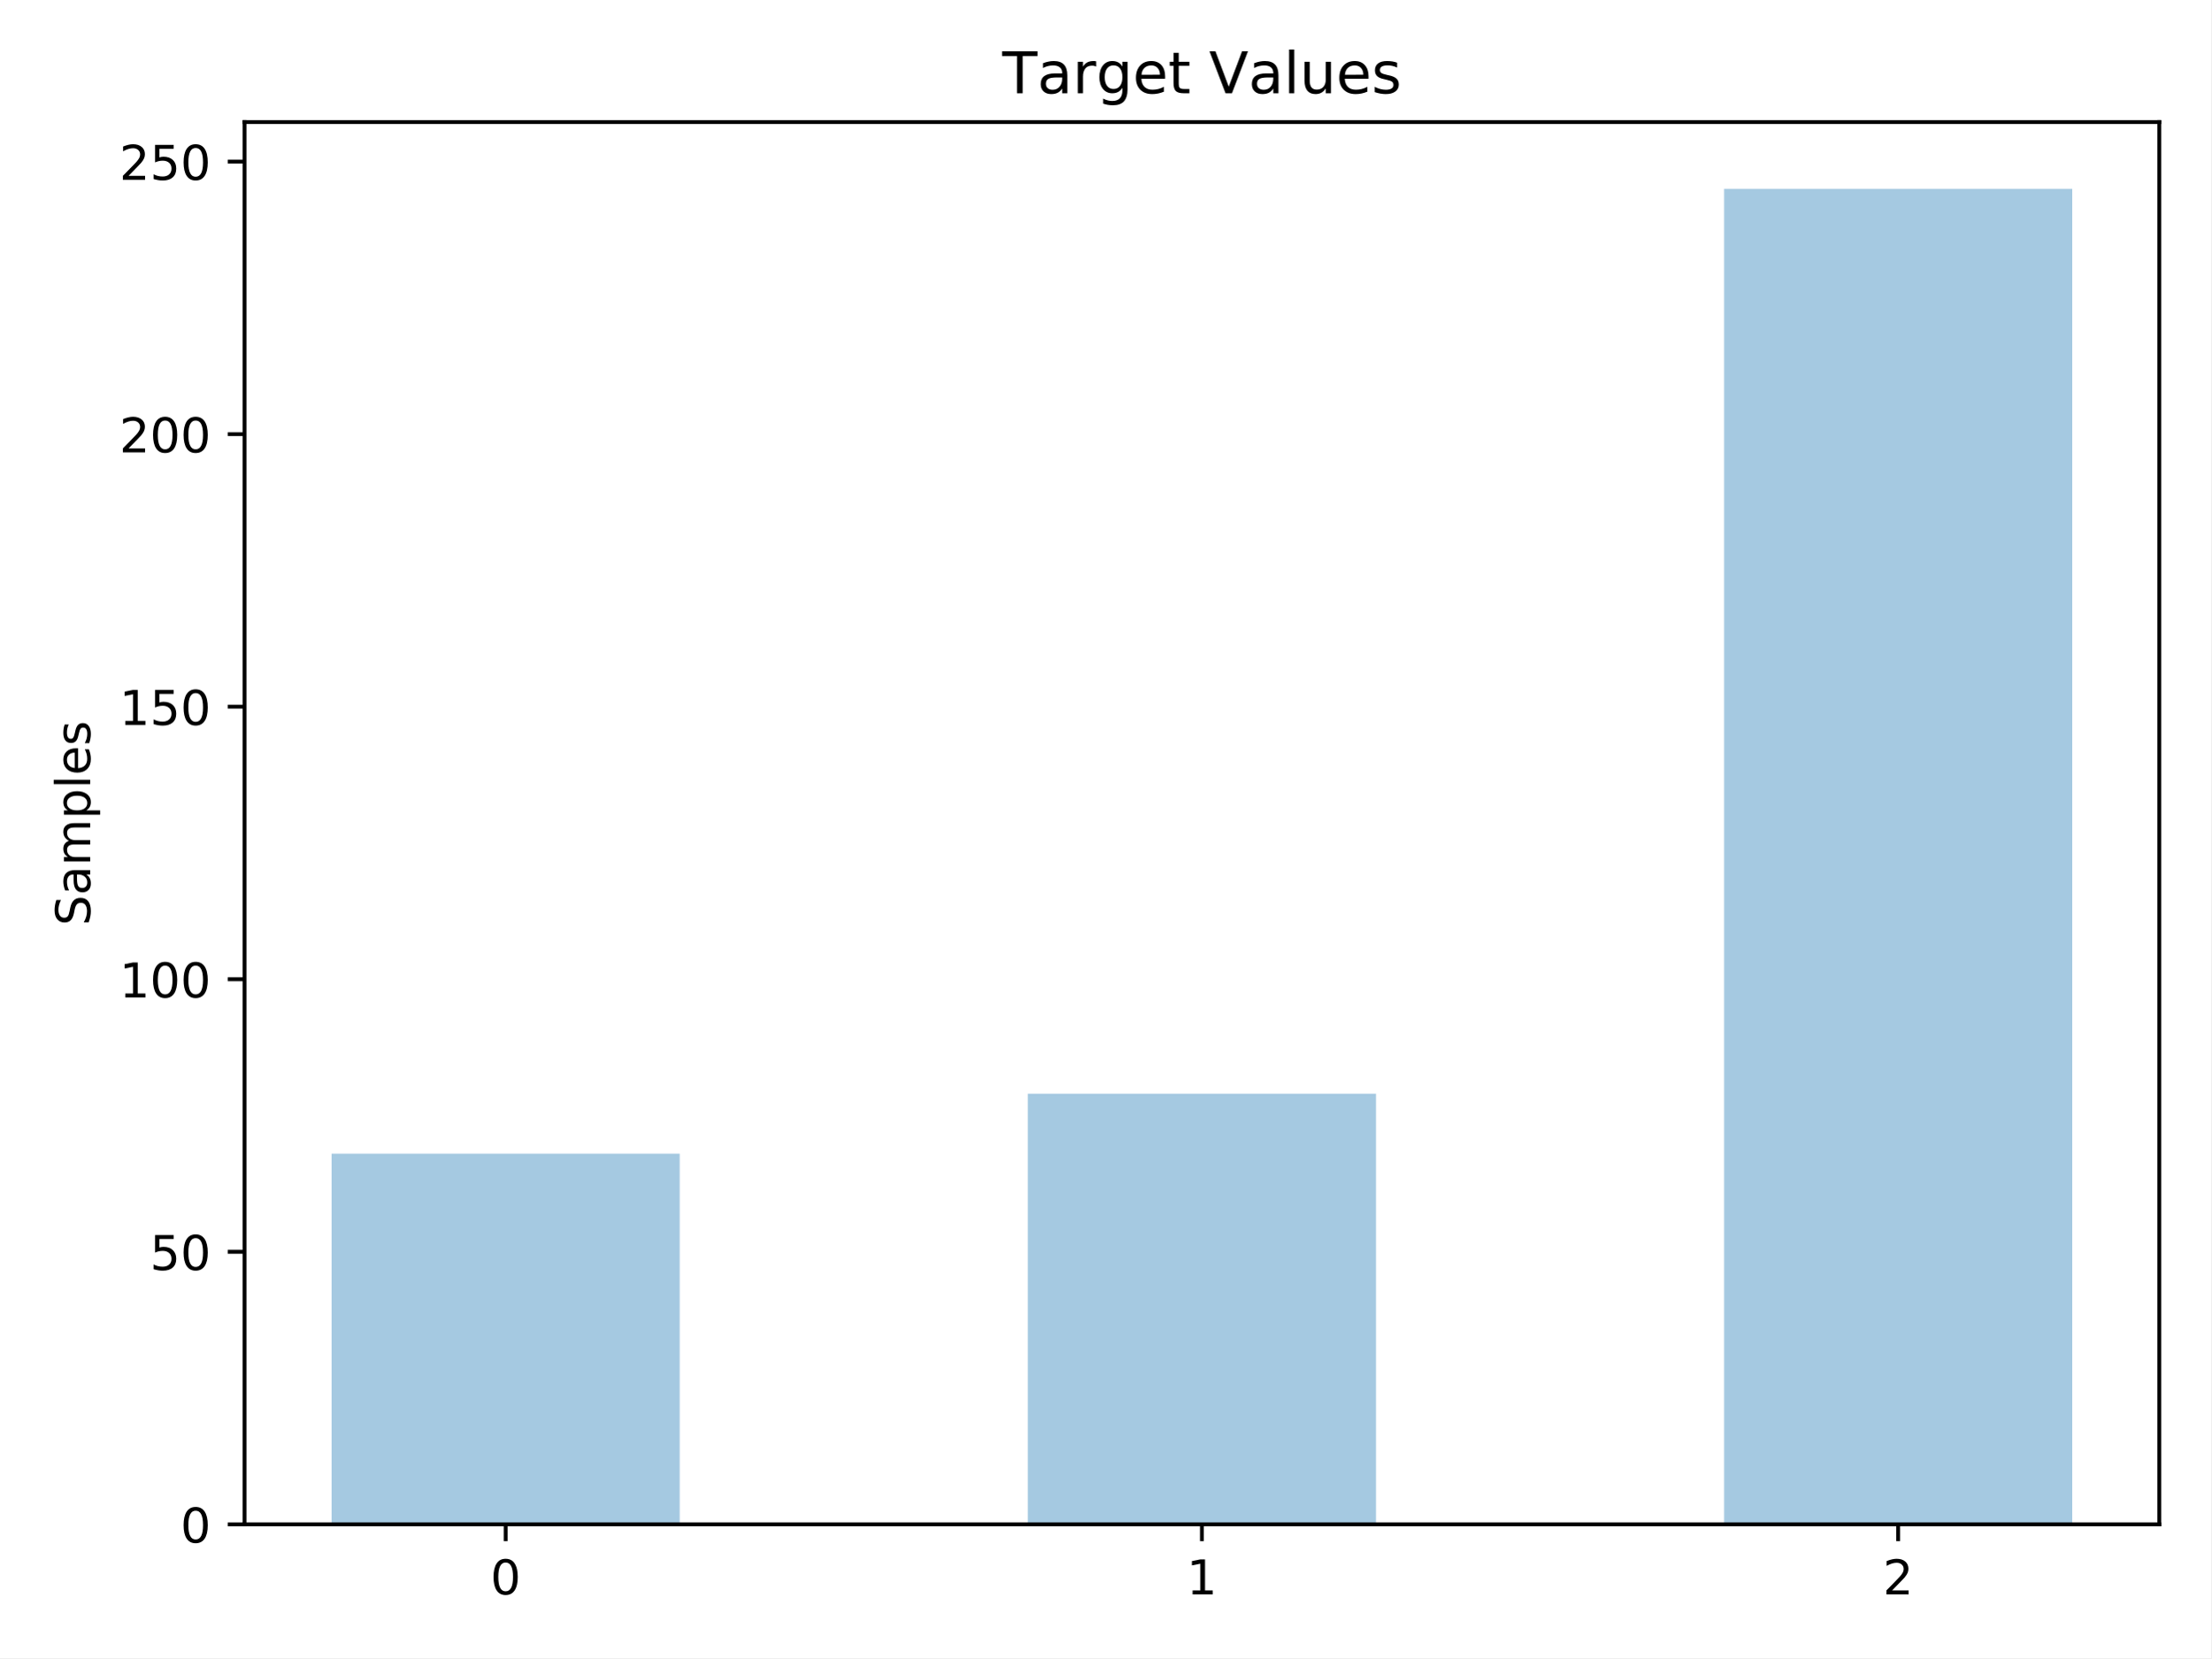
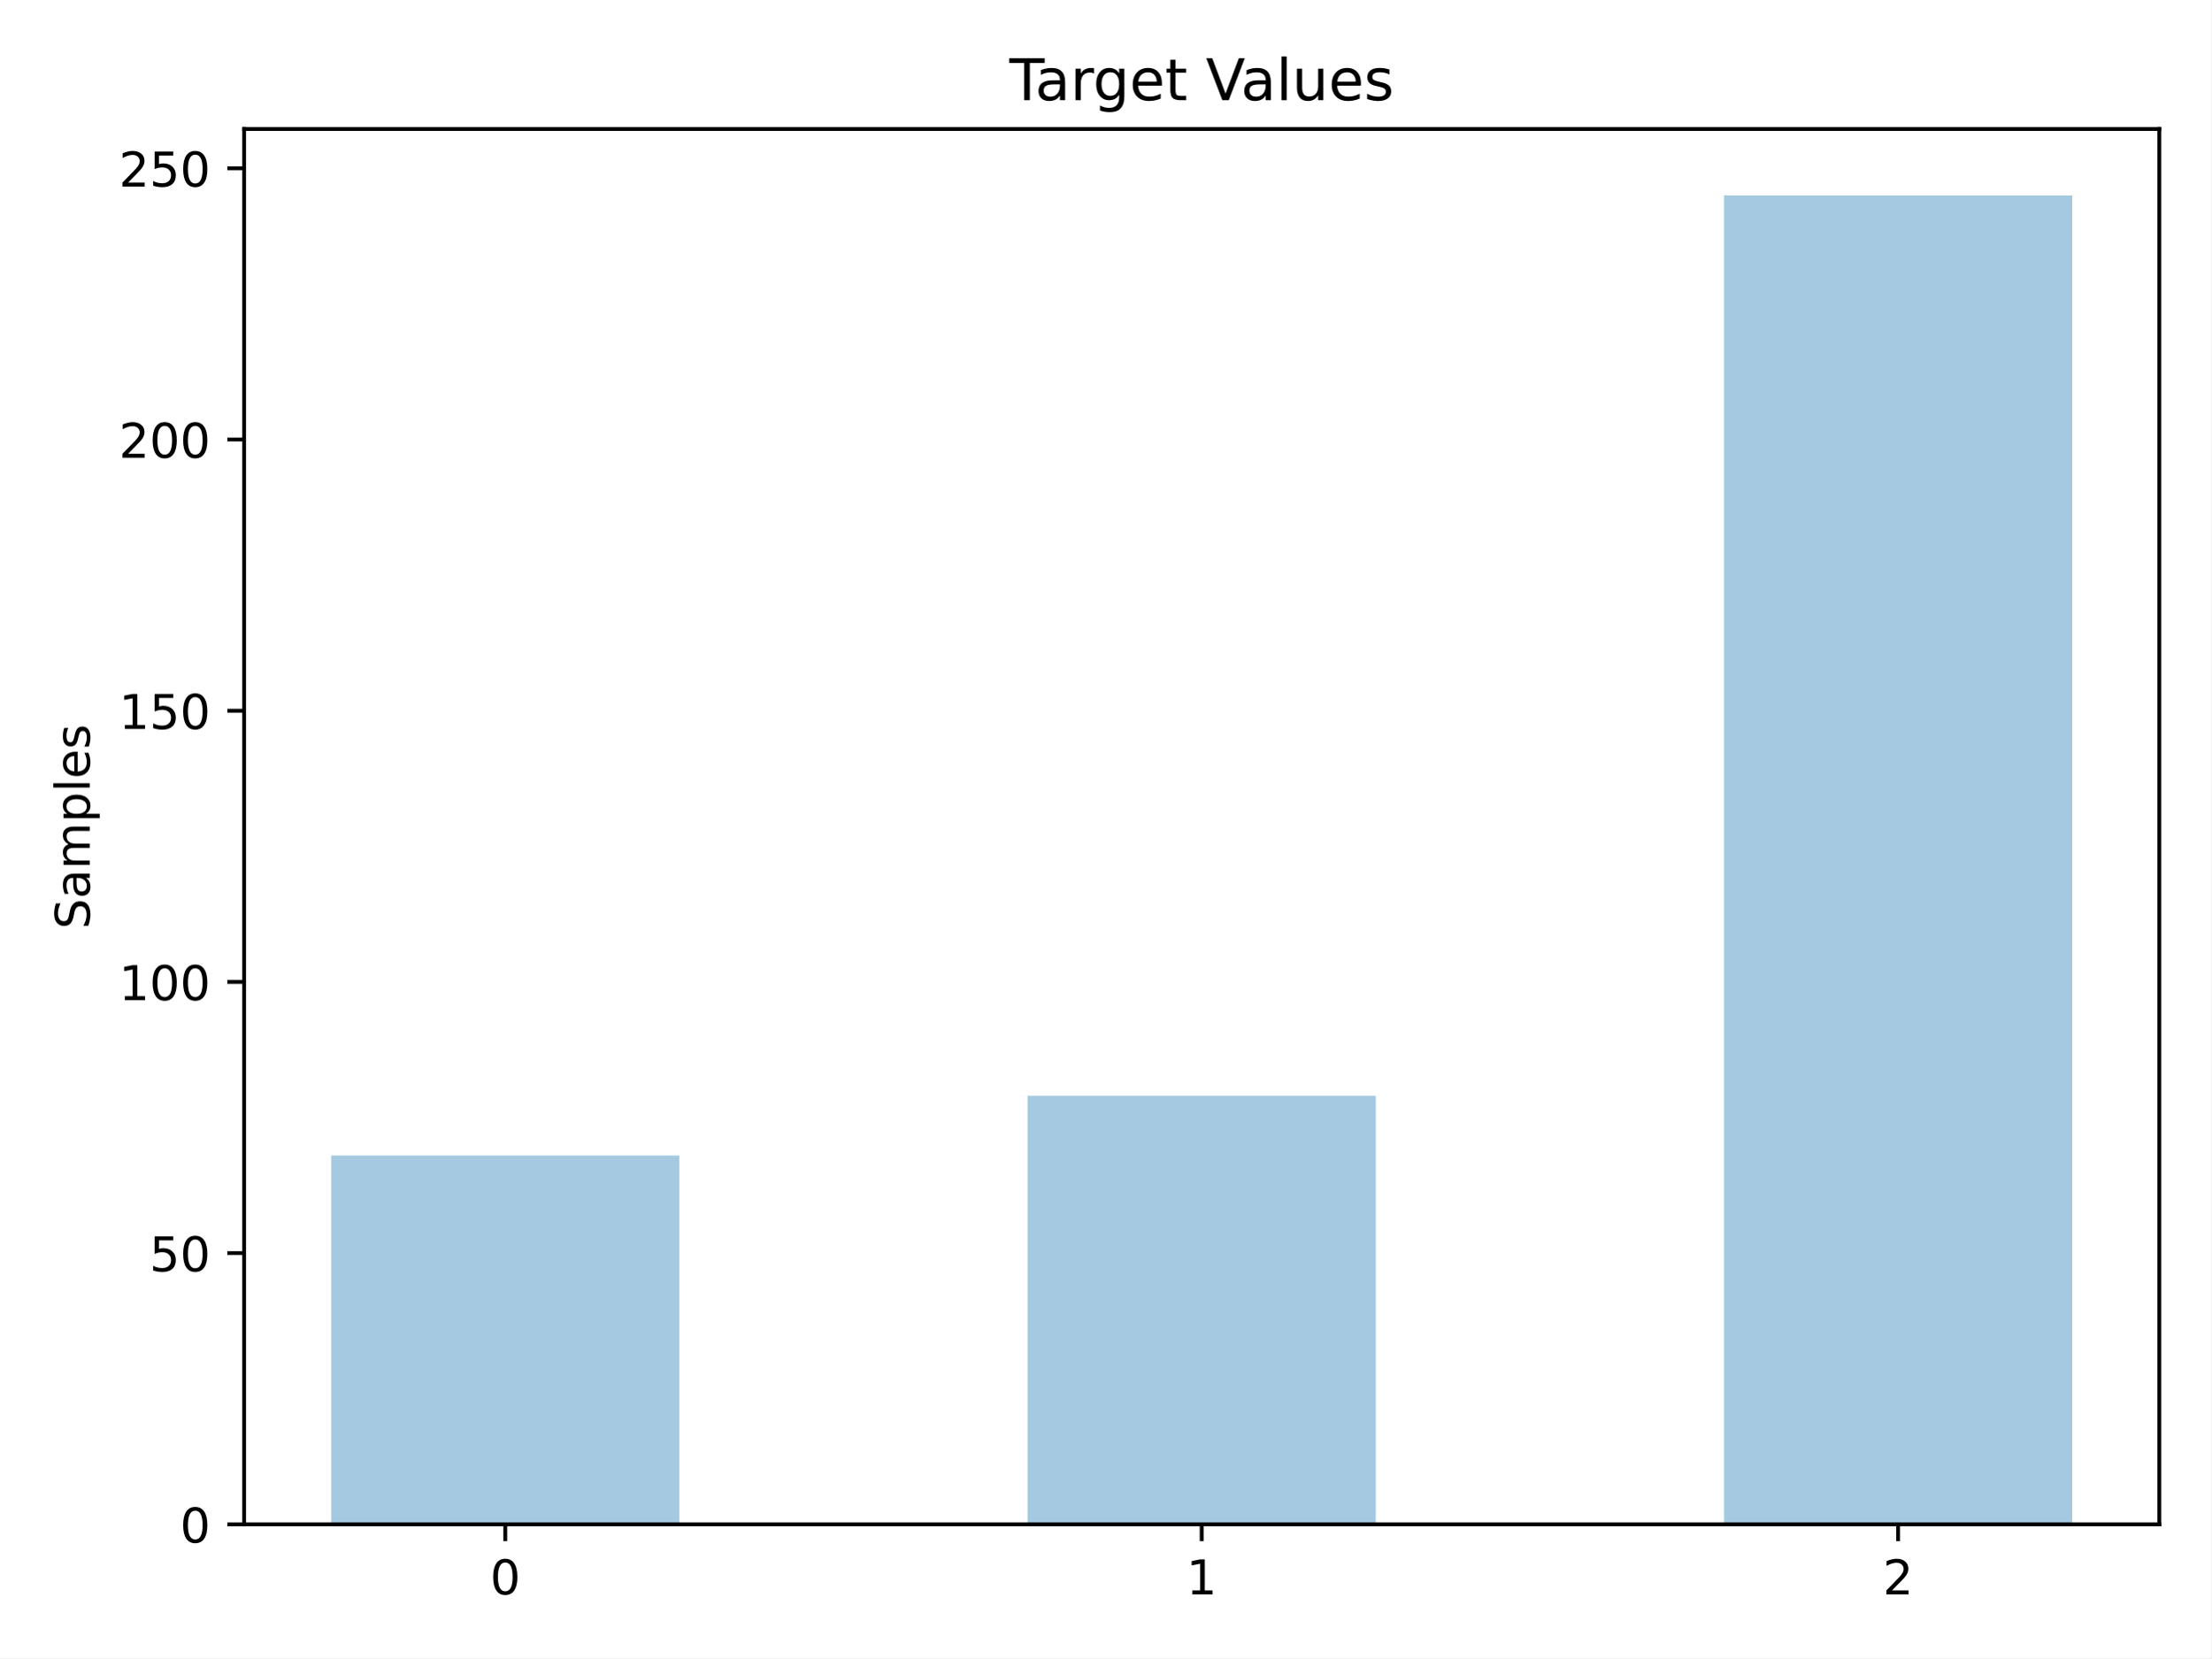
<svg xmlns="http://www.w3.org/2000/svg" xmlns:xlink="http://www.w3.org/1999/xlink" height="345.6pt" version="1.1" viewBox="0 0 460.8 345.6" width="460.8pt">
  <defs>
    <style type="text/css">
- *{stroke-linecap:butt;stroke-linejoin:round;white-space:pre;}
+ *{stroke-linecap:butt;stroke-linejoin:round;}
  </style>
  </defs>
  <g id="figure_1">
    <g id="patch_1">
      <path d="M 0 345.6  L 460.8 345.6  L 460.8 0  L 0 0  z " style="fill:#ffffff;" />
    </g>
    <g id="axes_1">
      <g id="patch_2">
-         <path d="M 50.96 317.72  L 450 317.72  L 450 25.44  L 50.96 25.44  z " style="fill:#ffffff;" />
+         <path d="M 50.87 317.72  L 450 317.72  L 450 26.88  L 50.87 26.88  z " style="fill:#ffffff;" />
      </g>
      <g id="patch_3">
-         <path clip-path="url(#pd3512b3530)" d="M 69.098 317.72  L 141.651 317.72  L 141.651 240.46  L 69.098 240.46  z " style="fill:#1f77b4;opacity:0.4;" />
+         <path clip-path="url(#p454219a281)" d="M 69.012 317.72  L 141.581 317.72  L 141.581 240.841  L 69.012 240.841  z " style="fill:#1f77b4;opacity:0.4;" />
      </g>
      <g id="patch_4">
-         <path clip-path="url(#pd3512b3530)" d="M 141.651 317.72  L 214.204 317.72  L 214.204 317.72  L 141.651 317.72  z " style="fill:#1f77b4;opacity:0.4;" />
+         <path clip-path="url(#p454219a281)" d="M 141.581 317.72  L 214.15 317.72  L 214.15 317.72  L 141.581 317.72  z " style="fill:#1f77b4;opacity:0.4;" />
      </g>
      <g id="patch_5">
-         <path clip-path="url(#pd3512b3530)" d="M 214.204 317.72  L 286.756 317.72  L 286.756 227.962  L 214.204 227.962  z " style="fill:#1f77b4;opacity:0.4;" />
+         <path clip-path="url(#p454219a281)" d="M 214.15 317.72  L 286.72 317.72  L 286.72 228.405  L 214.15 228.405  z " style="fill:#1f77b4;opacity:0.4;" />
      </g>
      <g id="patch_6">
-         <path clip-path="url(#pd3512b3530)" d="M 286.756 317.72  L 359.309 317.72  L 359.309 317.72  L 286.756 317.72  z " style="fill:#1f77b4;opacity:0.4;" />
+         <path clip-path="url(#p454219a281)" d="M 286.72 317.72  L 359.289 317.72  L 359.289 317.72  L 286.72 317.72  z " style="fill:#1f77b4;opacity:0.4;" />
      </g>
      <g id="patch_7">
-         <path clip-path="url(#pd3512b3530)" d="M 359.309 317.72  L 431.862 317.72  L 431.862 39.358  L 359.309 39.358  z " style="fill:#1f77b4;opacity:0.4;" />
+         <path clip-path="url(#p454219a281)" d="M 359.289 317.72  L 431.858 317.72  L 431.858 40.73  L 359.289 40.73  z " style="fill:#1f77b4;opacity:0.4;" />
      </g>
      <g id="matplotlib.axis_1">
        <g id="xtick_1">
          <g id="line2d_1">
            <defs>
-               <path d="M 0 0  L 0 3.5  " id="m42df4f9b45" style="stroke:#000000;stroke-width:0.8;" />
-             </defs>
-             <g>
-               <use style="stroke:#000000;stroke-width:0.8;" x="105.375" xlink:href="#m42df4f9b45" y="317.72" />
+               <path d="M 0 0  L 0 3.5  " id="m14d05b543f" style="stroke:#000000;stroke-width:0.8;" />
+             </defs>
+             <g>
+               <use style="stroke:#000000;stroke-width:0.8;" x="105.297" xlink:href="#m14d05b543f" y="317.72" />
            </g>
          </g>
          <g id="text_1">
            <defs>
              <path d="M 31.781 66.406  Q 24.172 66.406 20.328 58.906  Q 16.5 51.422 16.5 36.375  Q 16.5 21.391 20.328 13.891  Q 24.172 6.391 31.781 6.391  Q 39.453 6.391 43.281 13.891  Q 47.125 21.391 47.125 36.375  Q 47.125 51.422 43.281 58.906  Q 39.453 66.406 31.781 66.406  z M 31.781 74.219  Q 44.047 74.219 50.516 64.516  Q 56.984 54.828 56.984 36.375  Q 56.984 17.969 50.516 8.266  Q 44.047 -1.422 31.781 -1.422  Q 19.531 -1.422 13.062 8.266  Q 6.594 17.969 6.594 36.375  Q 6.594 54.828 13.062 64.516  Q 19.531 74.219 31.781 74.219  z " id="DejaVuSans-48" />
            </defs>
-             <g transform="translate(102.1933 332.3184)scale(0.1 -0.1)">
+             <g transform="translate(102.1156 332.3184)scale(0.1 -0.1)">
              <use xlink:href="#DejaVuSans-48" />
            </g>
          </g>
        </g>
        <g id="xtick_2">
          <g id="line2d_2">
            <g>
-               <use style="stroke:#000000;stroke-width:0.8;" x="250.48" xlink:href="#m42df4f9b45" y="317.72" />
+               <use style="stroke:#000000;stroke-width:0.8;" x="250.435" xlink:href="#m14d05b543f" y="317.72" />
            </g>
          </g>
          <g id="text_2">
            <defs>
              <path d="M 12.406 8.297  L 28.516 8.297  L 28.516 63.922  L 10.984 60.406  L 10.984 69.391  L 28.422 72.906  L 38.281 72.906  L 38.281 8.297  L 54.391 8.297  L 54.391 0  L 12.406 0  z " id="DejaVuSans-49" />
            </defs>
-             <g transform="translate(247.2988 332.3184)scale(0.1 -0.1)">
+             <g transform="translate(247.2537 332.3184)scale(0.1 -0.1)">
              <use xlink:href="#DejaVuSans-49" />
            </g>
          </g>
        </g>
        <g id="xtick_3">
          <g id="line2d_3">
            <g>
-               <use style="stroke:#000000;stroke-width:0.8;" x="395.585" xlink:href="#m42df4f9b45" y="317.72" />
+               <use style="stroke:#000000;stroke-width:0.8;" x="395.573" xlink:href="#m14d05b543f" y="317.72" />
            </g>
          </g>
          <g id="text_3">
            <defs>
              <path d="M 19.188 8.297  L 53.609 8.297  L 53.609 0  L 7.328 0  L 7.328 8.297  Q 12.938 14.109 22.625 23.891  Q 32.328 33.688 34.812 36.531  Q 39.547 41.844 41.422 45.531  Q 43.312 49.219 43.312 52.781  Q 43.312 58.594 39.234 62.25  Q 35.156 65.922 28.609 65.922  Q 23.969 65.922 18.812 64.312  Q 13.672 62.703 7.812 59.422  L 7.812 69.391  Q 13.766 71.781 18.938 73  Q 24.125 74.219 28.422 74.219  Q 39.75 74.219 46.484 68.547  Q 53.219 62.891 53.219 53.422  Q 53.219 48.922 51.531 44.891  Q 49.859 40.875 45.406 35.406  Q 44.188 33.984 37.641 27.219  Q 31.109 20.453 19.188 8.297  z " id="DejaVuSans-50" />
            </defs>
-             <g transform="translate(392.4042 332.3184)scale(0.1 -0.1)">
+             <g transform="translate(392.3919 332.3184)scale(0.1 -0.1)">
              <use xlink:href="#DejaVuSans-50" />
            </g>
          </g>
        </g>
      </g>
      <g id="matplotlib.axis_2">
        <g id="ytick_1">
          <g id="line2d_4">
            <defs>
-               <path d="M 0 0  L -3.5 0  " id="mf4c20200fe" style="stroke:#000000;stroke-width:0.8;" />
-             </defs>
-             <g>
-               <use style="stroke:#000000;stroke-width:0.8;" x="50.96" xlink:href="#mf4c20200fe" y="317.72" />
+               <path d="M 0 0  L -3.5 0  " id="m9624053e29" style="stroke:#000000;stroke-width:0.8;" />
+             </defs>
+             <g>
+               <use style="stroke:#000000;stroke-width:0.8;" x="50.87" xlink:href="#m9624053e29" y="317.72" />
            </g>
          </g>
          <g id="text_4">
-             <g transform="translate(37.5975 321.5192)scale(0.1 -0.1)">
+             <g transform="translate(37.5075 321.5192)scale(0.1 -0.1)">
              <use xlink:href="#DejaVuSans-48" />
            </g>
          </g>
        </g>
        <g id="ytick_2">
          <g id="line2d_5">
            <g>
-               <use style="stroke:#000000;stroke-width:0.8;" x="50.96" xlink:href="#mf4c20200fe" y="260.911" />
+               <use style="stroke:#000000;stroke-width:0.8;" x="50.87" xlink:href="#m9624053e29" y="261.191" />
            </g>
          </g>
          <g id="text_5">
            <defs>
              <path d="M 10.797 72.906  L 49.516 72.906  L 49.516 64.594  L 19.828 64.594  L 19.828 46.734  Q 21.969 47.469 24.109 47.828  Q 26.266 48.188 28.422 48.188  Q 40.625 48.188 47.75 41.5  Q 54.891 34.812 54.891 23.391  Q 54.891 11.625 47.562 5.094  Q 40.234 -1.422 26.906 -1.422  Q 22.312 -1.422 17.547 -0.641  Q 12.797 0.141 7.719 1.703  L 7.719 11.625  Q 12.109 9.234 16.797 8.062  Q 21.484 6.891 26.703 6.891  Q 35.156 6.891 40.078 11.328  Q 45.016 15.766 45.016 23.391  Q 45.016 31 40.078 35.438  Q 35.156 39.891 26.703 39.891  Q 22.75 39.891 18.812 39.016  Q 14.891 38.141 10.797 36.281  z " id="DejaVuSans-53" />
            </defs>
-             <g transform="translate(31.235 264.7107)scale(0.1 -0.1)">
+             <g transform="translate(31.145 264.9905)scale(0.1 -0.1)">
              <use xlink:href="#DejaVuSans-53" />
              <use x="63.623" xlink:href="#DejaVuSans-48" />
            </g>
          </g>
        </g>
        <g id="ytick_3">
          <g id="line2d_6">
            <g>
-               <use style="stroke:#000000;stroke-width:0.8;" x="50.96" xlink:href="#mf4c20200fe" y="204.103" />
+               <use style="stroke:#000000;stroke-width:0.8;" x="50.87" xlink:href="#m9624053e29" y="204.663" />
            </g>
          </g>
          <g id="text_6">
-             <g transform="translate(24.8725 207.9021)scale(0.1 -0.1)">
+             <g transform="translate(24.7825 208.4619)scale(0.1 -0.1)">
              <use xlink:href="#DejaVuSans-49" />
              <use x="63.623" xlink:href="#DejaVuSans-48" />
              <use x="127.246" xlink:href="#DejaVuSans-48" />
            </g>
          </g>
        </g>
        <g id="ytick_4">
          <g id="line2d_7">
            <g>
-               <use style="stroke:#000000;stroke-width:0.8;" x="50.96" xlink:href="#mf4c20200fe" y="147.294" />
+               <use style="stroke:#000000;stroke-width:0.8;" x="50.87" xlink:href="#m9624053e29" y="148.134" />
            </g>
          </g>
          <g id="text_7">
-             <g transform="translate(24.8725 151.0936)scale(0.1 -0.1)">
+             <g transform="translate(24.7825 151.9332)scale(0.1 -0.1)">
              <use xlink:href="#DejaVuSans-49" />
              <use x="63.623" xlink:href="#DejaVuSans-53" />
              <use x="127.246" xlink:href="#DejaVuSans-48" />
            </g>
          </g>
        </g>
        <g id="ytick_5">
          <g id="line2d_8">
            <g>
-               <use style="stroke:#000000;stroke-width:0.8;" x="50.96" xlink:href="#mf4c20200fe" y="90.486" />
+               <use style="stroke:#000000;stroke-width:0.8;" x="50.87" xlink:href="#m9624053e29" y="91.605" />
            </g>
          </g>
          <g id="text_8">
-             <g transform="translate(24.8725 94.28501)scale(0.1 -0.1)">
+             <g transform="translate(24.7825 95.40454)scale(0.1 -0.1)">
              <use xlink:href="#DejaVuSans-50" />
              <use x="63.623" xlink:href="#DejaVuSans-48" />
              <use x="127.246" xlink:href="#DejaVuSans-48" />
            </g>
          </g>
        </g>
        <g id="ytick_6">
          <g id="line2d_9">
            <g>
-               <use style="stroke:#000000;stroke-width:0.8;" x="50.96" xlink:href="#mf4c20200fe" y="33.677" />
+               <use style="stroke:#000000;stroke-width:0.8;" x="50.87" xlink:href="#m9624053e29" y="35.077" />
            </g>
          </g>
          <g id="text_9">
-             <g transform="translate(24.8725 37.47646)scale(0.1 -0.1)">
+             <g transform="translate(24.7825 38.87588)scale(0.1 -0.1)">
              <use xlink:href="#DejaVuSans-50" />
              <use x="63.623" xlink:href="#DejaVuSans-53" />
              <use x="127.246" xlink:href="#DejaVuSans-48" />
            </g>
          </g>
        </g>
        <g id="text_10">
          <defs>
            <path d="M 53.516 70.516  L 53.516 60.891  Q 47.906 63.578 42.922 64.891  Q 37.938 66.219 33.297 66.219  Q 25.25 66.219 20.875 63.094  Q 16.5 59.969 16.5 54.203  Q 16.5 49.359 19.406 46.891  Q 22.312 44.438 30.422 42.922  L 36.375 41.703  Q 47.406 39.594 52.656 34.297  Q 57.906 29 57.906 20.125  Q 57.906 9.516 50.797 4.047  Q 43.703 -1.422 29.984 -1.422  Q 24.812 -1.422 18.969 -0.25  Q 13.141 0.922 6.891 3.219  L 6.891 13.375  Q 12.891 10.016 18.656 8.297  Q 24.422 6.594 29.984 6.594  Q 38.422 6.594 43.016 9.906  Q 47.609 13.234 47.609 19.391  Q 47.609 24.75 44.312 27.781  Q 41.016 30.812 33.5 32.328  L 27.484 33.5  Q 16.453 35.688 11.516 40.375  Q 6.594 45.062 6.594 53.422  Q 6.594 63.094 13.406 68.656  Q 20.219 74.219 32.172 74.219  Q 37.312 74.219 42.625 73.281  Q 47.953 72.359 53.516 70.516  z " id="DejaVuSans-83" />
            <path d="M 34.281 27.484  Q 23.391 27.484 19.188 25  Q 14.984 22.516 14.984 16.5  Q 14.984 11.719 18.141 8.906  Q 21.297 6.109 26.703 6.109  Q 34.188 6.109 38.703 11.406  Q 43.219 16.703 43.219 25.484  L 43.219 27.484  z M 52.203 31.203  L 52.203 0  L 43.219 0  L 43.219 8.297  Q 40.141 3.328 35.547 0.953  Q 30.953 -1.422 24.312 -1.422  Q 15.922 -1.422 10.953 3.297  Q 6 8.016 6 15.922  Q 6 25.141 12.172 29.828  Q 18.359 34.516 30.609 34.516  L 43.219 34.516  L 43.219 35.406  Q 43.219 41.609 39.141 45  Q 35.062 48.391 27.688 48.391  Q 23 48.391 18.547 47.266  Q 14.109 46.141 10.016 43.891  L 10.016 52.203  Q 14.938 54.109 19.578 55.047  Q 24.219 56 28.609 56  Q 40.484 56 46.344 49.844  Q 52.203 43.703 52.203 31.203  z " id="DejaVuSans-97" />
            <path d="M 52 44.188  Q 55.375 50.25 60.062 53.125  Q 64.75 56 71.094 56  Q 79.641 56 84.281 50.016  Q 88.922 44.047 88.922 33.016  L 88.922 0  L 79.891 0  L 79.891 32.719  Q 79.891 40.578 77.094 44.375  Q 74.312 48.188 68.609 48.188  Q 61.625 48.188 57.562 43.547  Q 53.516 38.922 53.516 30.906  L 53.516 0  L 44.484 0  L 44.484 32.719  Q 44.484 40.625 41.703 44.406  Q 38.922 48.188 33.109 48.188  Q 26.219 48.188 22.156 43.531  Q 18.109 38.875 18.109 30.906  L 18.109 0  L 9.078 0  L 9.078 54.688  L 18.109 54.688  L 18.109 46.188  Q 21.188 51.219 25.484 53.609  Q 29.781 56 35.688 56  Q 41.656 56 45.828 52.969  Q 50 49.953 52 44.188  z " id="DejaVuSans-109" />
            <path d="M 18.109 8.203  L 18.109 -20.797  L 9.078 -20.797  L 9.078 54.688  L 18.109 54.688  L 18.109 46.391  Q 20.953 51.266 25.266 53.625  Q 29.594 56 35.594 56  Q 45.562 56 51.781 48.094  Q 58.016 40.188 58.016 27.297  Q 58.016 14.406 51.781 6.484  Q 45.562 -1.422 35.594 -1.422  Q 29.594 -1.422 25.266 0.953  Q 20.953 3.328 18.109 8.203  z M 48.688 27.297  Q 48.688 37.203 44.609 42.844  Q 40.531 48.484 33.406 48.484  Q 26.266 48.484 22.188 42.844  Q 18.109 37.203 18.109 27.297  Q 18.109 17.391 22.188 11.75  Q 26.266 6.109 33.406 6.109  Q 40.531 6.109 44.609 11.75  Q 48.688 17.391 48.688 27.297  z " id="DejaVuSans-112" />
            <path d="M 9.422 75.984  L 18.406 75.984  L 18.406 0  L 9.422 0  z " id="DejaVuSans-108" />
            <path d="M 56.203 29.594  L 56.203 25.203  L 14.891 25.203  Q 15.484 15.922 20.484 11.062  Q 25.484 6.203 34.422 6.203  Q 39.594 6.203 44.453 7.469  Q 49.312 8.734 54.109 11.281  L 54.109 2.781  Q 49.266 0.734 44.188 -0.344  Q 39.109 -1.422 33.891 -1.422  Q 20.797 -1.422 13.156 6.188  Q 5.516 13.812 5.516 26.812  Q 5.516 40.234 12.766 48.109  Q 20.016 56 32.328 56  Q 43.359 56 49.781 48.891  Q 56.203 41.797 56.203 29.594  z M 47.219 32.234  Q 47.125 39.594 43.094 43.984  Q 39.062 48.391 32.422 48.391  Q 24.906 48.391 20.391 44.141  Q 15.875 39.891 15.188 32.172  z " id="DejaVuSans-101" />
            <path d="M 44.281 53.078  L 44.281 44.578  Q 40.484 46.531 36.375 47.5  Q 32.281 48.484 27.875 48.484  Q 21.188 48.484 17.844 46.438  Q 14.5 44.391 14.5 40.281  Q 14.5 37.156 16.891 35.375  Q 19.281 33.594 26.516 31.984  L 29.594 31.297  Q 39.156 29.25 43.188 25.516  Q 47.219 21.781 47.219 15.094  Q 47.219 7.469 41.188 3.016  Q 35.156 -1.422 24.609 -1.422  Q 20.219 -1.422 15.453 -0.562  Q 10.688 0.297 5.422 2  L 5.422 11.281  Q 10.406 8.688 15.234 7.391  Q 20.062 6.109 24.812 6.109  Q 31.156 6.109 34.562 8.281  Q 37.984 10.453 37.984 14.406  Q 37.984 18.062 35.516 20.016  Q 33.062 21.969 24.703 23.781  L 21.578 24.516  Q 13.234 26.266 9.516 29.906  Q 5.812 33.547 5.812 39.891  Q 5.812 47.609 11.281 51.797  Q 16.75 56 26.812 56  Q 31.781 56 36.172 55.266  Q 40.578 54.547 44.281 53.078  z " id="DejaVuSans-115" />
          </defs>
-           <g transform="translate(18.79281 192.9331)rotate(-90)scale(0.1 -0.1)">
+           <g transform="translate(18.70281 193.6531)rotate(-90)scale(0.1 -0.1)">
            <use xlink:href="#DejaVuSans-83" />
            <use x="63.477" xlink:href="#DejaVuSans-97" />
            <use x="124.756" xlink:href="#DejaVuSans-109" />
            <use x="222.168" xlink:href="#DejaVuSans-112" />
            <use x="285.645" xlink:href="#DejaVuSans-108" />
            <use x="313.428" xlink:href="#DejaVuSans-101" />
            <use x="374.951" xlink:href="#DejaVuSans-115" />
          </g>
        </g>
      </g>
      <g id="patch_8">
-         <path d="M 50.96 317.72  L 50.96 25.44  " style="fill:none;stroke:#000000;stroke-linecap:square;stroke-linejoin:miter;stroke-width:0.8;" />
+         <path d="M 50.87 317.72  L 50.87 26.88  " style="fill:none;stroke:#000000;stroke-linecap:square;stroke-linejoin:miter;stroke-width:0.8;" />
      </g>
      <g id="patch_9">
-         <path d="M 450 317.72  L 450 25.44  " style="fill:none;stroke:#000000;stroke-linecap:square;stroke-linejoin:miter;stroke-width:0.8;" />
+         <path d="M 450 317.72  L 450 26.88  " style="fill:none;stroke:#000000;stroke-linecap:square;stroke-linejoin:miter;stroke-width:0.8;" />
      </g>
      <g id="patch_10">
-         <path d="M 50.96 317.72  L 450 317.72  " style="fill:none;stroke:#000000;stroke-linecap:square;stroke-linejoin:miter;stroke-width:0.8;" />
+         <path d="M 50.87 317.72  L 450 317.72  " style="fill:none;stroke:#000000;stroke-linecap:square;stroke-linejoin:miter;stroke-width:0.8;" />
      </g>
      <g id="patch_11">
-         <path d="M 50.96 25.44  L 450 25.44  " style="fill:none;stroke:#000000;stroke-linecap:square;stroke-linejoin:miter;stroke-width:0.8;" />
+         <path d="M 50.87 26.88  L 450 26.88  " style="fill:none;stroke:#000000;stroke-linecap:square;stroke-linejoin:miter;stroke-width:0.8;" />
      </g>
      <g id="text_11">
        <defs>
          <path d="M -0.297 72.906  L 61.375 72.906  L 61.375 64.594  L 35.5 64.594  L 35.5 0  L 25.594 0  L 25.594 64.594  L -0.297 64.594  z " id="DejaVuSans-84" />
          <path d="M 41.109 46.297  Q 39.594 47.172 37.812 47.578  Q 36.031 48 33.891 48  Q 26.266 48 22.188 43.047  Q 18.109 38.094 18.109 28.812  L 18.109 0  L 9.078 0  L 9.078 54.688  L 18.109 54.688  L 18.109 46.188  Q 20.953 51.172 25.484 53.578  Q 30.031 56 36.531 56  Q 37.453 56 38.578 55.875  Q 39.703 55.766 41.062 55.516  z " id="DejaVuSans-114" />
          <path d="M 45.406 27.984  Q 45.406 37.75 41.375 43.109  Q 37.359 48.484 30.078 48.484  Q 22.859 48.484 18.828 43.109  Q 14.797 37.75 14.797 27.984  Q 14.797 18.266 18.828 12.891  Q 22.859 7.516 30.078 7.516  Q 37.359 7.516 41.375 12.891  Q 45.406 18.266 45.406 27.984  z M 54.391 6.781  Q 54.391 -7.172 48.188 -13.984  Q 42 -20.797 29.203 -20.797  Q 24.469 -20.797 20.266 -20.094  Q 16.062 -19.391 12.109 -17.922  L 12.109 -9.188  Q 16.062 -11.328 19.922 -12.344  Q 23.781 -13.375 27.781 -13.375  Q 36.625 -13.375 41.016 -8.766  Q 45.406 -4.156 45.406 5.172  L 45.406 9.625  Q 42.625 4.781 38.281 2.391  Q 33.938 0 27.875 0  Q 17.828 0 11.672 7.656  Q 5.516 15.328 5.516 27.984  Q 5.516 40.672 11.672 48.328  Q 17.828 56 27.875 56  Q 33.938 56 38.281 53.609  Q 42.625 51.219 45.406 46.391  L 45.406 54.688  L 54.391 54.688  z " id="DejaVuSans-103" />
          <path d="M 18.312 70.219  L 18.312 54.688  L 36.812 54.688  L 36.812 47.703  L 18.312 47.703  L 18.312 18.016  Q 18.312 11.328 20.141 9.422  Q 21.969 7.516 27.594 7.516  L 36.812 7.516  L 36.812 0  L 27.594 0  Q 17.188 0 13.234 3.875  Q 9.281 7.766 9.281 18.016  L 9.281 47.703  L 2.688 47.703  L 2.688 54.688  L 9.281 54.688  L 9.281 70.219  z " id="DejaVuSans-116" />
          <path id="DejaVuSans-32" />
          <path d="M 28.609 0  L 0.781 72.906  L 11.078 72.906  L 34.188 11.531  L 57.328 72.906  L 67.578 72.906  L 39.797 0  z " id="DejaVuSans-86" />
          <path d="M 8.5 21.578  L 8.5 54.688  L 17.484 54.688  L 17.484 21.922  Q 17.484 14.156 20.5 10.266  Q 23.531 6.391 29.594 6.391  Q 36.859 6.391 41.078 11.031  Q 45.312 15.672 45.312 23.688  L 45.312 54.688  L 54.297 54.688  L 54.297 0  L 45.312 0  L 45.312 8.406  Q 42.047 3.422 37.719 1  Q 33.406 -1.422 27.688 -1.422  Q 18.266 -1.422 13.375 4.438  Q 8.5 10.297 8.5 21.578  z M 31.109 56  z " id="DejaVuSans-117" />
        </defs>
-         <g transform="translate(208.8663 19.44)scale(0.12 -0.12)">
+         <g transform="translate(210.3587 20.88)scale(0.12 -0.12)">
          <use xlink:href="#DejaVuSans-84" />
-           <use x="60.834" xlink:href="#DejaVuSans-97" />
-           <use x="122.113" xlink:href="#DejaVuSans-114" />
-           <use x="163.211" xlink:href="#DejaVuSans-103" />
-           <use x="226.688" xlink:href="#DejaVuSans-101" />
-           <use x="288.211" xlink:href="#DejaVuSans-116" />
-           <use x="327.42" xlink:href="#DejaVuSans-32" />
-           <use x="359.207" xlink:href="#DejaVuSans-86" />
-           <use x="427.506" xlink:href="#DejaVuSans-97" />
-           <use x="488.785" xlink:href="#DejaVuSans-108" />
-           <use x="516.568" xlink:href="#DejaVuSans-117" />
-           <use x="579.947" xlink:href="#DejaVuSans-101" />
-           <use x="641.471" xlink:href="#DejaVuSans-115" />
+           <use x="44.584" xlink:href="#DejaVuSans-97" />
+           <use x="105.863" xlink:href="#DejaVuSans-114" />
+           <use x="145.227" xlink:href="#DejaVuSans-103" />
+           <use x="208.703" xlink:href="#DejaVuSans-101" />
+           <use x="270.227" xlink:href="#DejaVuSans-116" />
+           <use x="309.436" xlink:href="#DejaVuSans-32" />
+           <use x="341.223" xlink:href="#DejaVuSans-86" />
+           <use x="401.881" xlink:href="#DejaVuSans-97" />
+           <use x="463.16" xlink:href="#DejaVuSans-108" />
+           <use x="490.943" xlink:href="#DejaVuSans-117" />
+           <use x="554.322" xlink:href="#DejaVuSans-101" />
+           <use x="615.846" xlink:href="#DejaVuSans-115" />
        </g>
      </g>
    </g>
  </g>
  <defs>
-     <clipPath id="pd3512b3530">
-       <rect height="292.28" width="399.04" x="50.96" y="25.44" />
+     <clipPath id="p454219a281">
+       <rect height="290.84" width="399.13" x="50.87" y="26.88" />
    </clipPath>
  </defs>
</svg>
